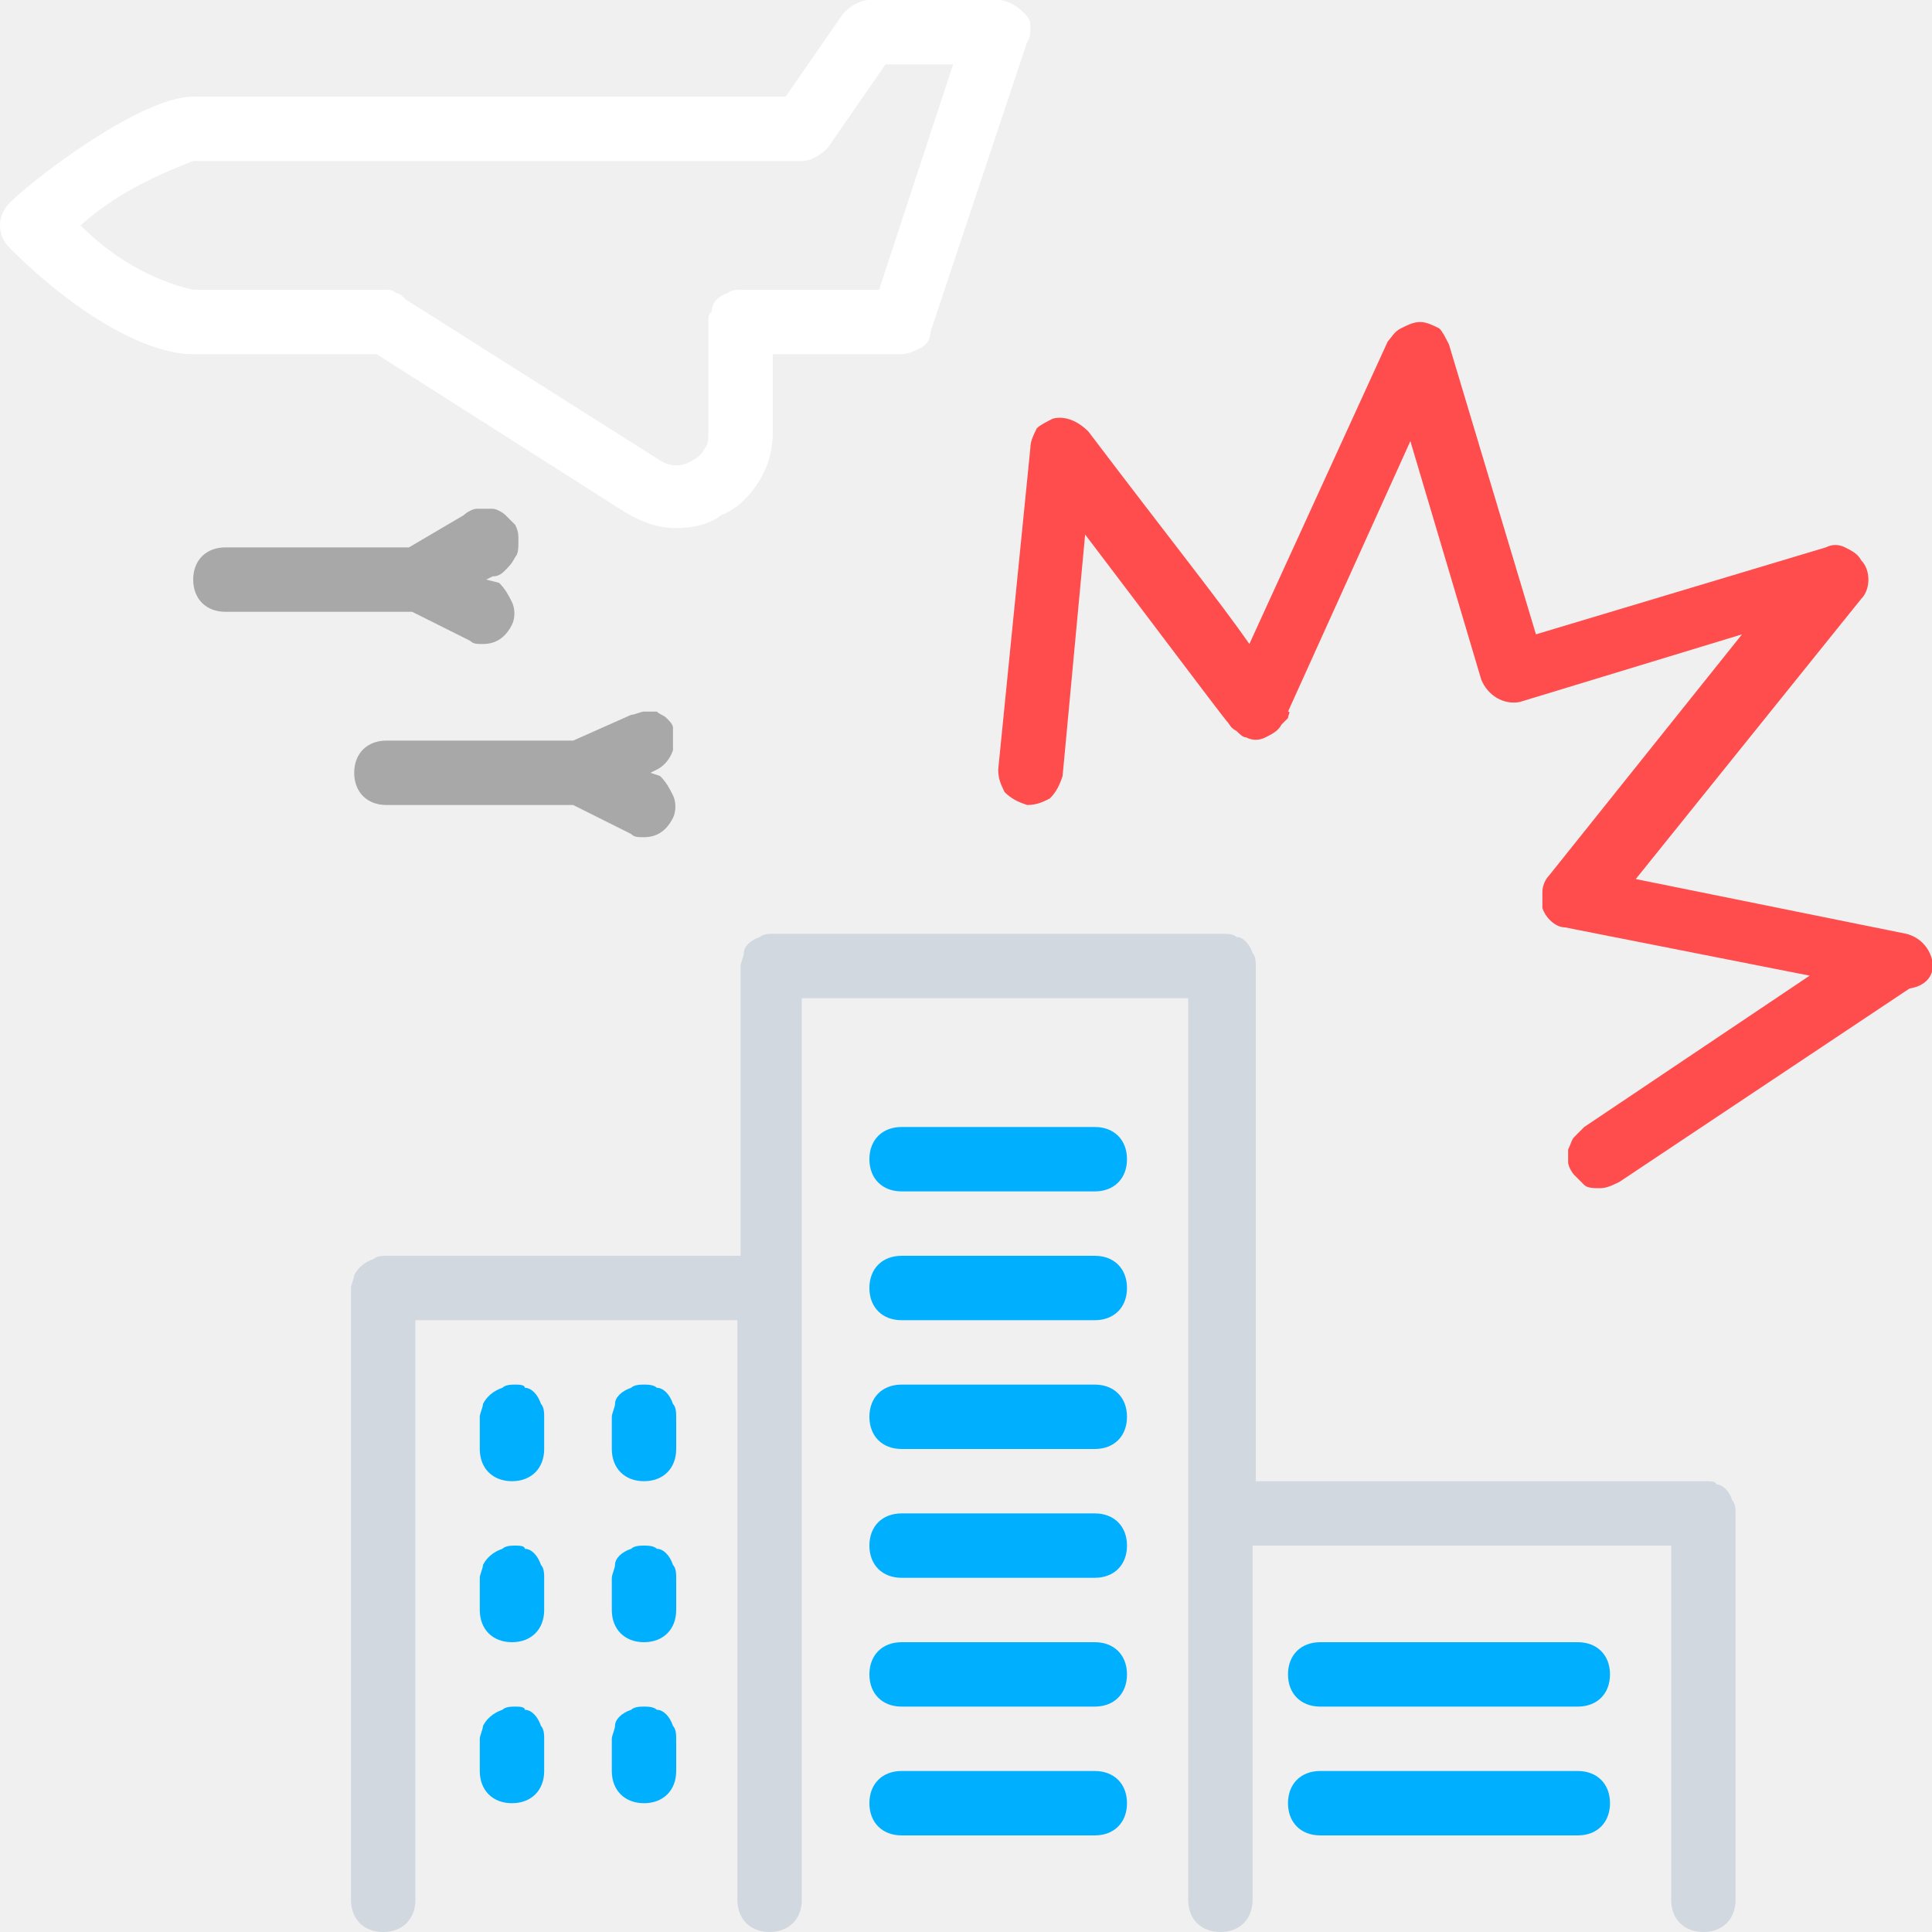
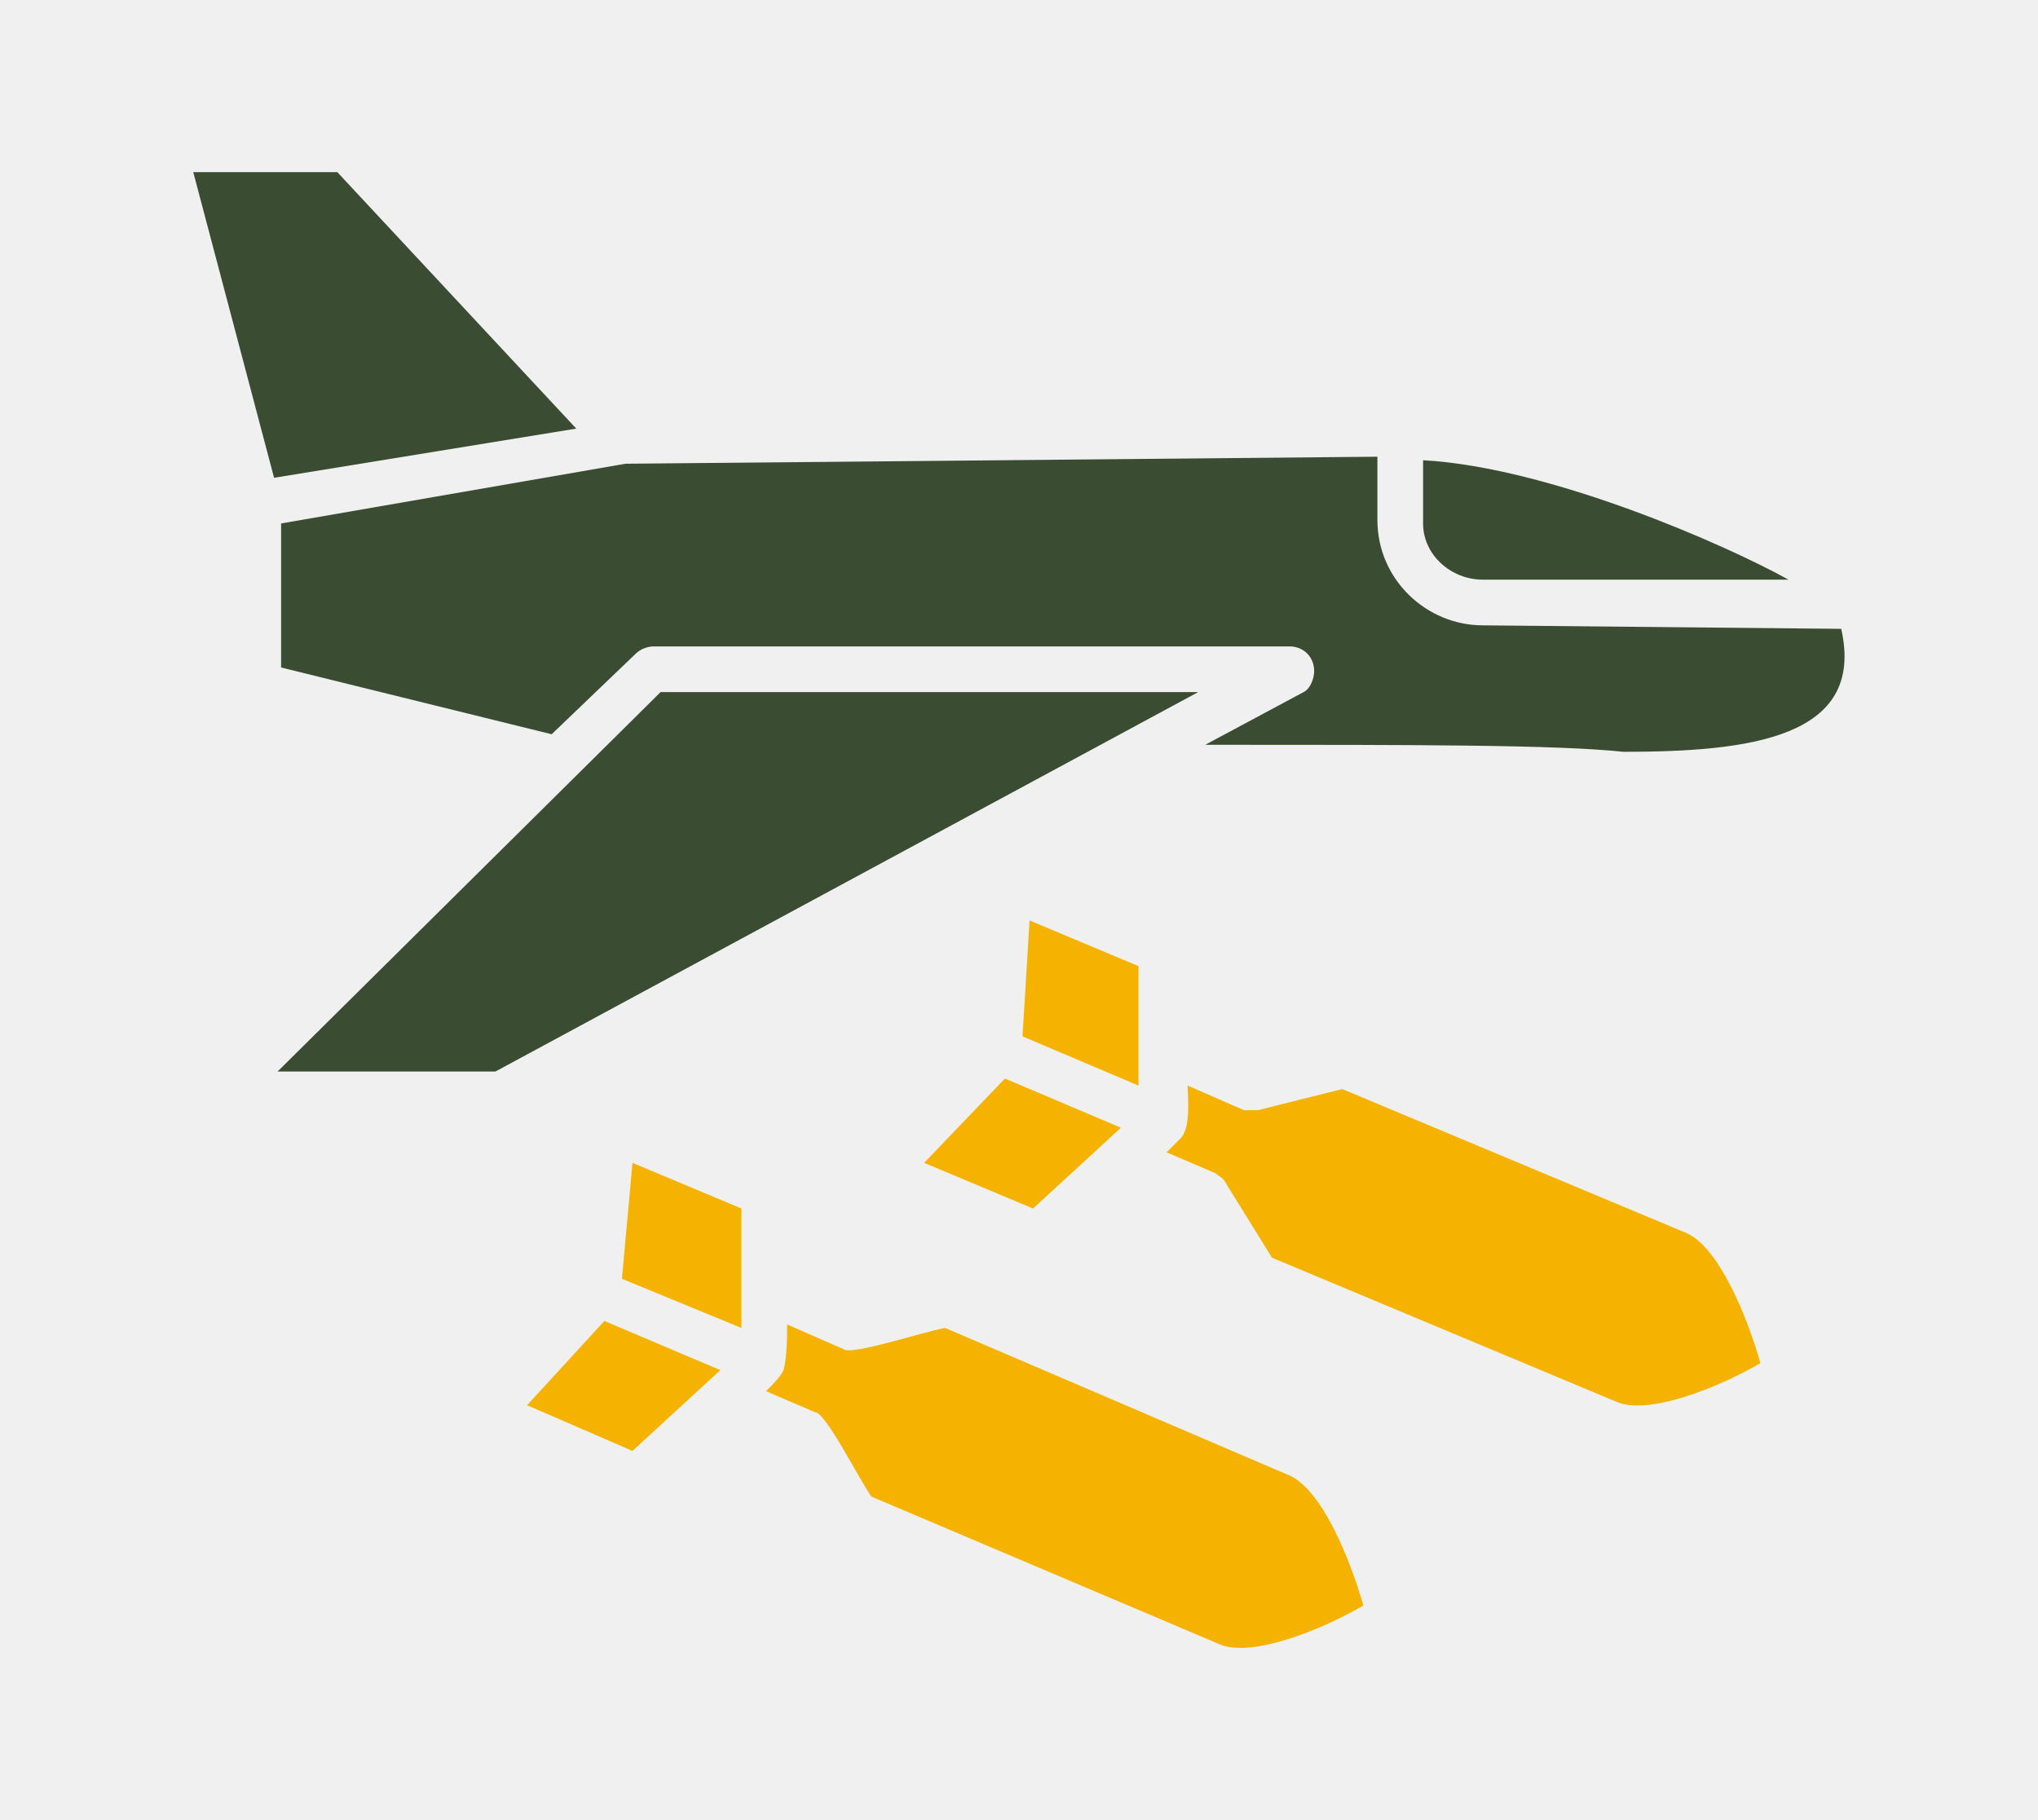
- <svg xmlns="http://www.w3.org/2000/svg" xmlns:xlink="http://www.w3.org/1999/xlink" version="1.1" id="Layer_1" x="0px" y="0px" viewBox="0 0 60 60" style="enable-background:new 0 0 60 60;" xml:space="preserve">
+ <svg xmlns="http://www.w3.org/2000/svg" version="1.1" id="Layer_1" x="0px" y="0px" viewBox="0 0 58 51.8" style="enable-background:new 0 0 58 51.8;" xml:space="preserve">
  <style type="text/css">
- 	.st0{clip-path:url(#SVGID_2_);}
- 	.st1{fill-rule:evenodd;clip-rule:evenodd;fill:#FFFFFF;}
- 	.st2{fill-rule:evenodd;clip-rule:evenodd;fill:#D1D8E0;}
- 	.st3{fill-rule:evenodd;clip-rule:evenodd;fill:#A8A8A8;}
- 	.st4{fill-rule:evenodd;clip-rule:evenodd;fill:#FF4C4C;}
- 	.st5{fill-rule:evenodd;clip-rule:evenodd;fill:#00B0FF;}
+ 	.st0{fill:#3A4D32;}
+ 	.st1{fill:#F5B300;}
</style>
  <g id="Layer_2_1_">
    <g id="Layer_1-2">
-       <g>
-         <g>
-           <defs>
-             <rect id="SVGID_1_" width="60" height="60" />
-           </defs>
-           <clipPath id="SVGID_2_">
-             <use xlink:href="#SVGID_1_" style="overflow:visible;" />
-           </clipPath>
-           <g class="st0">
-             <path class="st1" d="M11.7,11l7.7,4.9c0.5,0.3,1,0.5,1.6,0.5c0.5,0,1-0.1,1.4-0.4c0.5-0.2,0.9-0.6,1.2-1.1       c0.3-0.5,0.4-1,0.4-1.5V11h4c0.2,0,0.4-0.1,0.6-0.2c0.2-0.1,0.3-0.3,0.3-0.5l3-9C32,1.2,32,1,32,0.8s-0.1-0.3-0.2-0.4       C31.6,0.2,31.3,0,31,0h-4c-0.3,0-0.6,0.2-0.8,0.4L24.4,3H6C4.4,3,1.1,5.5,0.3,6.3c-0.4,0.4-0.4,1,0,1.4c2,2,4.2,3.3,5.7,3.3       H11.7z M6,5h18.9c0.3,0,0.6-0.2,0.8-0.4L27.5,2h2.1l-2.3,7H23c-0.1,0-0.3,0-0.4,0.1c-0.3,0.1-0.5,0.3-0.5,0.6       C22,9.7,22,9.9,22,10v3.4c0,0.2,0,0.4-0.1,0.5c-0.1,0.2-0.2,0.3-0.4,0.4c-0.3,0.2-0.7,0.2-1,0l-7.9-5c-0.1-0.1-0.2-0.2-0.3-0.2       C12.2,9,12.1,9,12,9H6C4.7,8.7,3.5,8,2.5,7C3.5,6.1,4.7,5.5,6,5z" />
-             <path class="st2" d="M53,46H39V30c0-0.1,0-0.3-0.1-0.4c-0.1-0.3-0.3-0.5-0.5-0.5C38.3,29,38.1,29,38,29H24       c-0.1,0-0.3,0-0.4,0.1c-0.3,0.1-0.5,0.3-0.5,0.5c0,0.1-0.1,0.3-0.1,0.4v9H12c-0.1,0-0.3,0-0.4,0.1c-0.3,0.1-0.5,0.3-0.6,0.5       c0,0.1-0.1,0.3-0.1,0.4v19c0,0.6,0.4,1,1,1s1-0.4,1-1V41h10v18c0,0.6,0.4,1,1,1s1-0.4,1-1V31h12v28c0,0.6,0.4,1,1,1s1-0.4,1-1       V48h13v11c0,0.6,0.4,1,1,1s1-0.4,1-1V47c0-0.1,0-0.3-0.1-0.4c-0.1-0.3-0.3-0.5-0.5-0.5C53.3,46,53.1,46,53,46z" />
-             <path class="st3" d="M20.9,22.6c0-0.1-0.1-0.2-0.2-0.3c-0.1-0.1-0.2-0.1-0.3-0.2c-0.1,0-0.3,0-0.4,0s-0.3,0.1-0.4,0.1L17.8,23       H12c-0.6,0-1,0.4-1,1s0.4,1,1,1h5.8l1.8,0.9C19.7,26,19.8,26,20,26c0.4,0,0.7-0.2,0.9-0.6c0.1-0.2,0.1-0.5,0-0.7       s-0.2-0.4-0.4-0.6L20.2,24l0.2-0.1c0.2-0.1,0.4-0.3,0.5-0.6C20.9,23.1,20.9,22.9,20.9,22.6" />
-             <path class="st3" d="M14.6,19.9C14.7,20,14.8,20,15,20c0.4,0,0.7-0.2,0.9-0.6c0.1-0.2,0.1-0.5,0-0.7s-0.2-0.4-0.4-0.6L15.1,18       l0.2-0.1c0.2,0,0.3-0.1,0.4-0.2c0.1-0.1,0.2-0.2,0.3-0.4c0.1-0.1,0.1-0.3,0.1-0.5s0-0.3-0.1-0.5c-0.1-0.1-0.2-0.2-0.3-0.3       c-0.1-0.1-0.3-0.2-0.4-0.2c-0.2,0-0.3,0-0.5,0c-0.1,0-0.3,0.1-0.4,0.2l-1.7,1H7c-0.6,0-1,0.4-1,1s0.4,1,1,1h5.8L14.6,19.9" />
-             <path class="st4" d="M60,29.8c-0.1-0.4-0.4-0.7-0.8-0.8l-8.4-1.7l7-8.7c0.3-0.3,0.3-0.9,0-1.2c-0.1-0.2-0.3-0.3-0.5-0.4       s-0.4-0.1-0.6,0l-9,2.7l-2.7-9c-0.1-0.2-0.2-0.4-0.3-0.5c-0.2-0.1-0.4-0.2-0.6-0.2c-0.2,0-0.4,0.1-0.6,0.2       c-0.2,0.1-0.3,0.3-0.4,0.4L38.8,20c-0.9-1.3-2.5-3.3-5-6.6c-0.3-0.3-0.7-0.5-1.1-0.4c-0.2,0.1-0.4,0.2-0.5,0.3       c-0.1,0.2-0.2,0.4-0.2,0.6l-1,10c0,0.3,0.1,0.5,0.2,0.7c0.2,0.2,0.4,0.3,0.7,0.4c0.3,0,0.5-0.1,0.7-0.2       c0.2-0.2,0.3-0.4,0.4-0.7l0.7-7.5c1.9,2.5,4,5.3,4.4,5.8c0.1,0.1,0.1,0.2,0.3,0.3c0.1,0.1,0.2,0.2,0.3,0.2       c0.2,0.1,0.4,0.1,0.6,0c0.2-0.1,0.4-0.2,0.5-0.4c0.1-0.1,0.1-0.1,0.2-0.2c0-0.1,0.1-0.2,0-0.2l3.8-8.4l2.2,7.4       c0.2,0.5,0.7,0.8,1.2,0.7l6.9-2.1l-6,7.5c-0.1,0.1-0.2,0.3-0.2,0.5s0,0.3,0,0.5c0.1,0.3,0.4,0.6,0.7,0.6l7.6,1.5l-7,4.7       c-0.1,0.1-0.2,0.2-0.3,0.3s-0.1,0.2-0.2,0.4c0,0.1,0,0.3,0,0.4c0,0.1,0.1,0.3,0.2,0.4c0.1,0.1,0.2,0.2,0.3,0.3s0.3,0.1,0.5,0.1       s0.4-0.1,0.6-0.2l9-6C59.9,30.6,60.1,30.2,60,29.8z" />
-             <path class="st5" d="M34,35h-6c-0.6,0-1,0.4-1,1s0.4,1,1,1h6c0.6,0,1-0.4,1-1S34.6,35,34,35z" />
-             <path class="st5" d="M34,39h-6c-0.6,0-1,0.4-1,1s0.4,1,1,1h6c0.6,0,1-0.4,1-1S34.6,39,34,39z" />
-             <path class="st5" d="M34,43h-6c-0.6,0-1,0.4-1,1s0.4,1,1,1h6c0.6,0,1-0.4,1-1S34.6,43,34,43z" />
-             <path class="st5" d="M34,47h-6c-0.6,0-1,0.4-1,1s0.4,1,1,1h6c0.6,0,1-0.4,1-1S34.6,47,34,47z" />
-             <path class="st5" d="M34,51h-6c-0.6,0-1,0.4-1,1s0.4,1,1,1h6c0.6,0,1-0.4,1-1S34.6,51,34,51z" />
-             <path class="st5" d="M16,43c-0.1,0-0.3,0-0.4,0.1c-0.3,0.1-0.5,0.3-0.6,0.5c0,0.1-0.1,0.3-0.1,0.4v1c0,0.6,0.4,1,1,1s1-0.4,1-1       v-1c0-0.1,0-0.3-0.1-0.4c-0.1-0.3-0.3-0.5-0.5-0.5C16.3,43,16.1,43,16,43z" />
-             <path class="st5" d="M20,43c-0.1,0-0.3,0-0.4,0.1c-0.3,0.1-0.5,0.3-0.5,0.5c0,0.1-0.1,0.3-0.1,0.4v1c0,0.6,0.4,1,1,1s1-0.4,1-1       v-1c0-0.1,0-0.3-0.1-0.4c-0.1-0.3-0.3-0.5-0.5-0.5C20.3,43,20.1,43,20,43z" />
-             <path class="st5" d="M16,48c-0.1,0-0.3,0-0.4,0.1c-0.3,0.1-0.5,0.3-0.6,0.5c0,0.1-0.1,0.3-0.1,0.4v1c0,0.6,0.4,1,1,1s1-0.4,1-1       v-1c0-0.1,0-0.3-0.1-0.4c-0.1-0.3-0.3-0.5-0.5-0.5C16.3,48,16.1,48,16,48z" />
-             <path class="st5" d="M20,48c-0.1,0-0.3,0-0.4,0.1c-0.3,0.1-0.5,0.3-0.5,0.5c0,0.1-0.1,0.3-0.1,0.4v1c0,0.6,0.4,1,1,1s1-0.4,1-1       v-1c0-0.1,0-0.3-0.1-0.4c-0.1-0.3-0.3-0.5-0.5-0.5C20.3,48,20.1,48,20,48z" />
-             <path class="st5" d="M16,53c-0.1,0-0.3,0-0.4,0.1c-0.3,0.1-0.5,0.3-0.6,0.5c0,0.1-0.1,0.3-0.1,0.4v1c0,0.6,0.4,1,1,1s1-0.4,1-1       v-1c0-0.1,0-0.3-0.1-0.4c-0.1-0.3-0.3-0.5-0.5-0.5C16.3,53,16.1,53,16,53z" />
-             <path class="st5" d="M20,53c-0.1,0-0.3,0-0.4,0.1c-0.3,0.1-0.5,0.3-0.5,0.5c0,0.1-0.1,0.3-0.1,0.4v1c0,0.6,0.4,1,1,1s1-0.4,1-1       v-1c0-0.1,0-0.3-0.1-0.4c-0.1-0.3-0.3-0.5-0.5-0.5C20.3,53,20.1,53,20,53z" />
-             <path class="st5" d="M34,55h-6c-0.6,0-1,0.4-1,1s0.4,1,1,1h6c0.6,0,1-0.4,1-1S34.6,55,34,55z" />
-             <path class="st5" d="M49,51h-8c-0.6,0-1,0.4-1,1s0.4,1,1,1h8c0.6,0,1-0.4,1-1S49.6,51,49,51z" />
-             <path class="st5" d="M49,55h-8c-0.6,0-1,0.4-1,1s0.4,1,1,1h8c0.6,0,1-0.4,1-1S49.6,55,49,55z" />
-           </g>
-         </g>
-       </g>
+       <polygon class="st0" points="34.1,19.7 18.8,19.7 7.9,30.5 14.1,30.5   " />
+       <polygon class="st0" points="9.6,4.9 5.5,4.9 7.8,13.6 16.4,12.2   " />
+       <path class="st0" d="M52.4,17.9C52.4,17.9,52.4,17.9,52.4,17.9l-10.2-0.1c-1.6,0-3-1.3-3-3v-1.8l-21.4,0.2L8,14.9V19l7.7,1.9    l2.4-2.3c0.1-0.1,0.3-0.2,0.5-0.2h18.1c0.4,0,0.7,0.3,0.7,0.7c0,0.2-0.1,0.5-0.3,0.6l-2.8,1.5c6.2,0,10,0,11.9,0.2    C49.8,21.4,53.1,21,52.4,17.9z" />
+       <path class="st0" d="M42.2,16.5h8.7c-1.8-1-6.8-3.2-10.4-3.4v1.8C40.5,15.8,41.3,16.5,42.2,16.5C42.2,16.5,42.2,16.5,42.2,16.5z" />
+       <path class="st1" d="M48,35.1L38.2,31l-2.4,0.6c-0.1,0-0.3,0-0.4,0l-1.6-0.7c0,0.3,0.1,1.2-0.2,1.5l-0.4,0.4l1.4,0.6    c0.1,0.1,0.2,0.1,0.3,0.3l1.3,2.1l9.8,4.1c0.9,0.4,2.9-0.4,4.1-1.1C49.7,37.4,48.9,35.5,48,35.1z" />
+       <path class="st1" d="M36.7,42l-9.8-4.2c-0.6,0.1-2.7,0.8-2.9,0.6l-1.6-0.7c0,0.4,0,0.9-0.1,1.3c-0.1,0.2-0.3,0.4-0.5,0.6l1.4,0.6    c0.3,0,1.3,2,1.6,2.4l9.9,4.2c0.9,0.4,2.9-0.4,4.1-1.1C38.4,44.3,37.6,42.4,36.7,42z" />
+       <polygon class="st1" points="26.3,33.1 29.4,34.4 31.9,32.1 28.6,30.7   " />
+       <polygon class="st1" points="32.4,29.8 32.4,27.5 29.3,26.2 29.1,29.5 32.4,30.9   " />
+       <polygon class="st1" points="17.7,36.4 21.1,37.8 21.1,34.4 18,33.1   " />
+       <polygon class="st1" points="15,40 18,41.3 20.5,39 17.2,37.6   " />
    </g>
  </g>
</svg>
